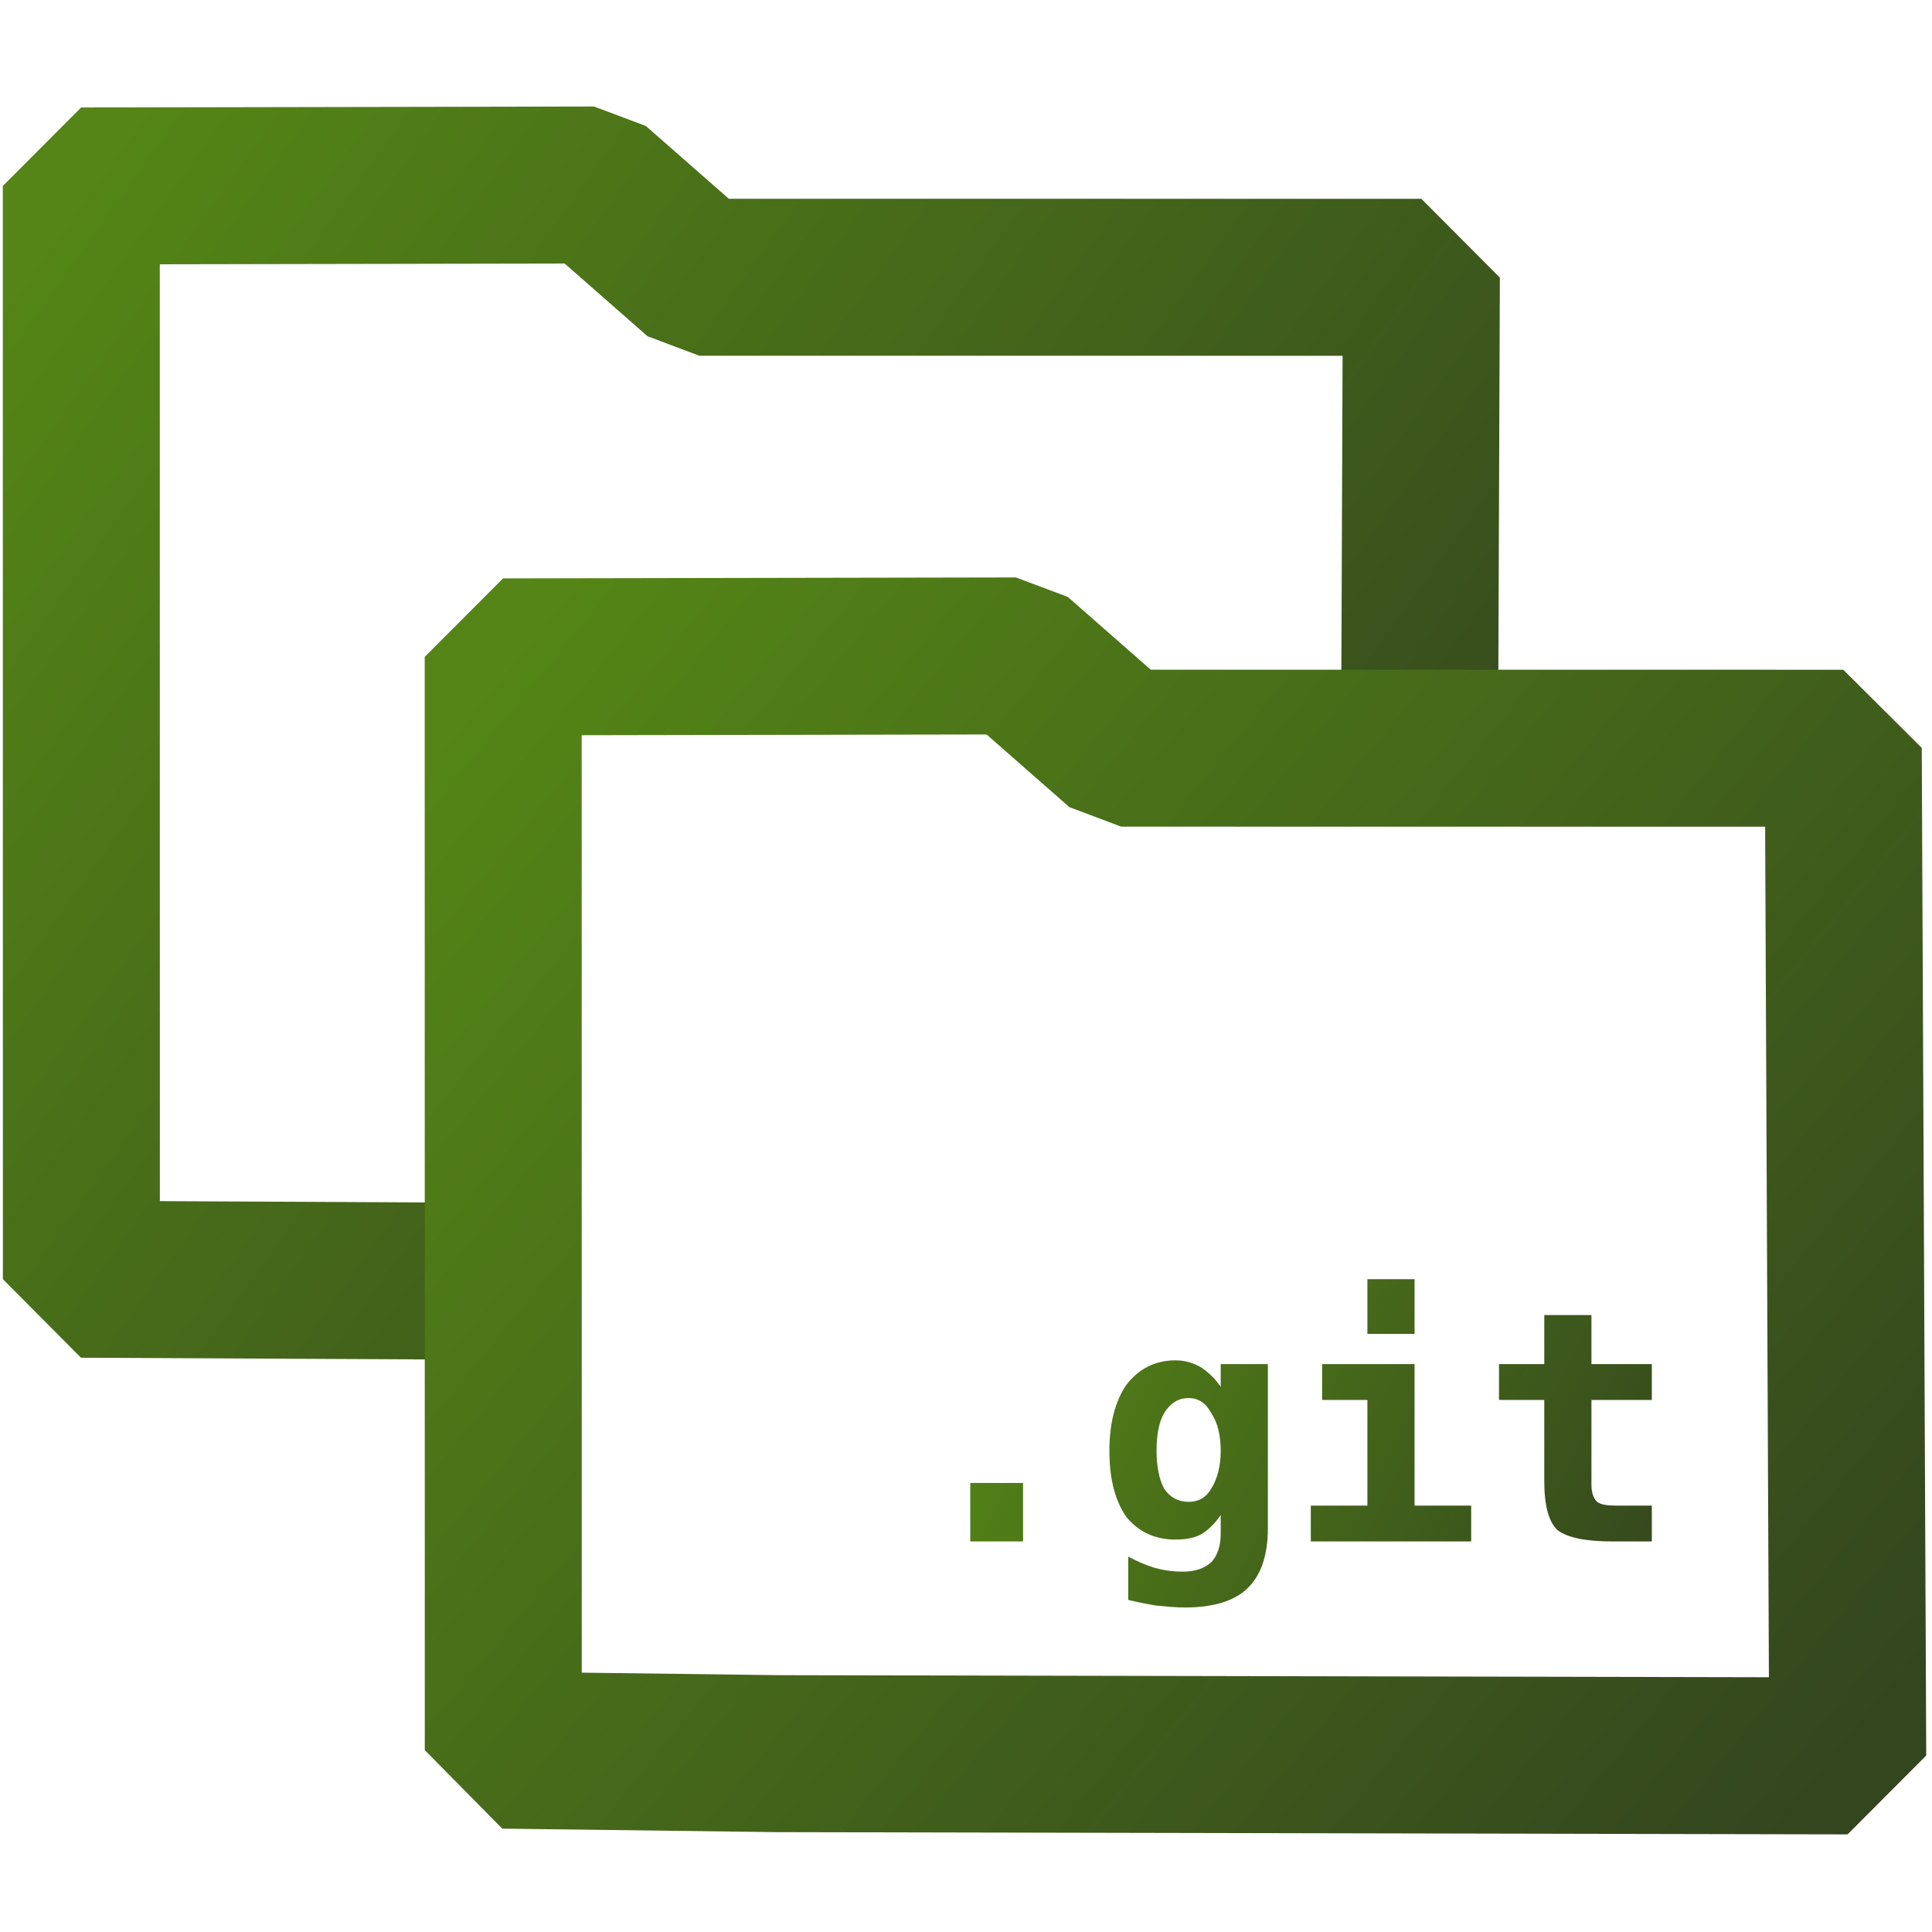
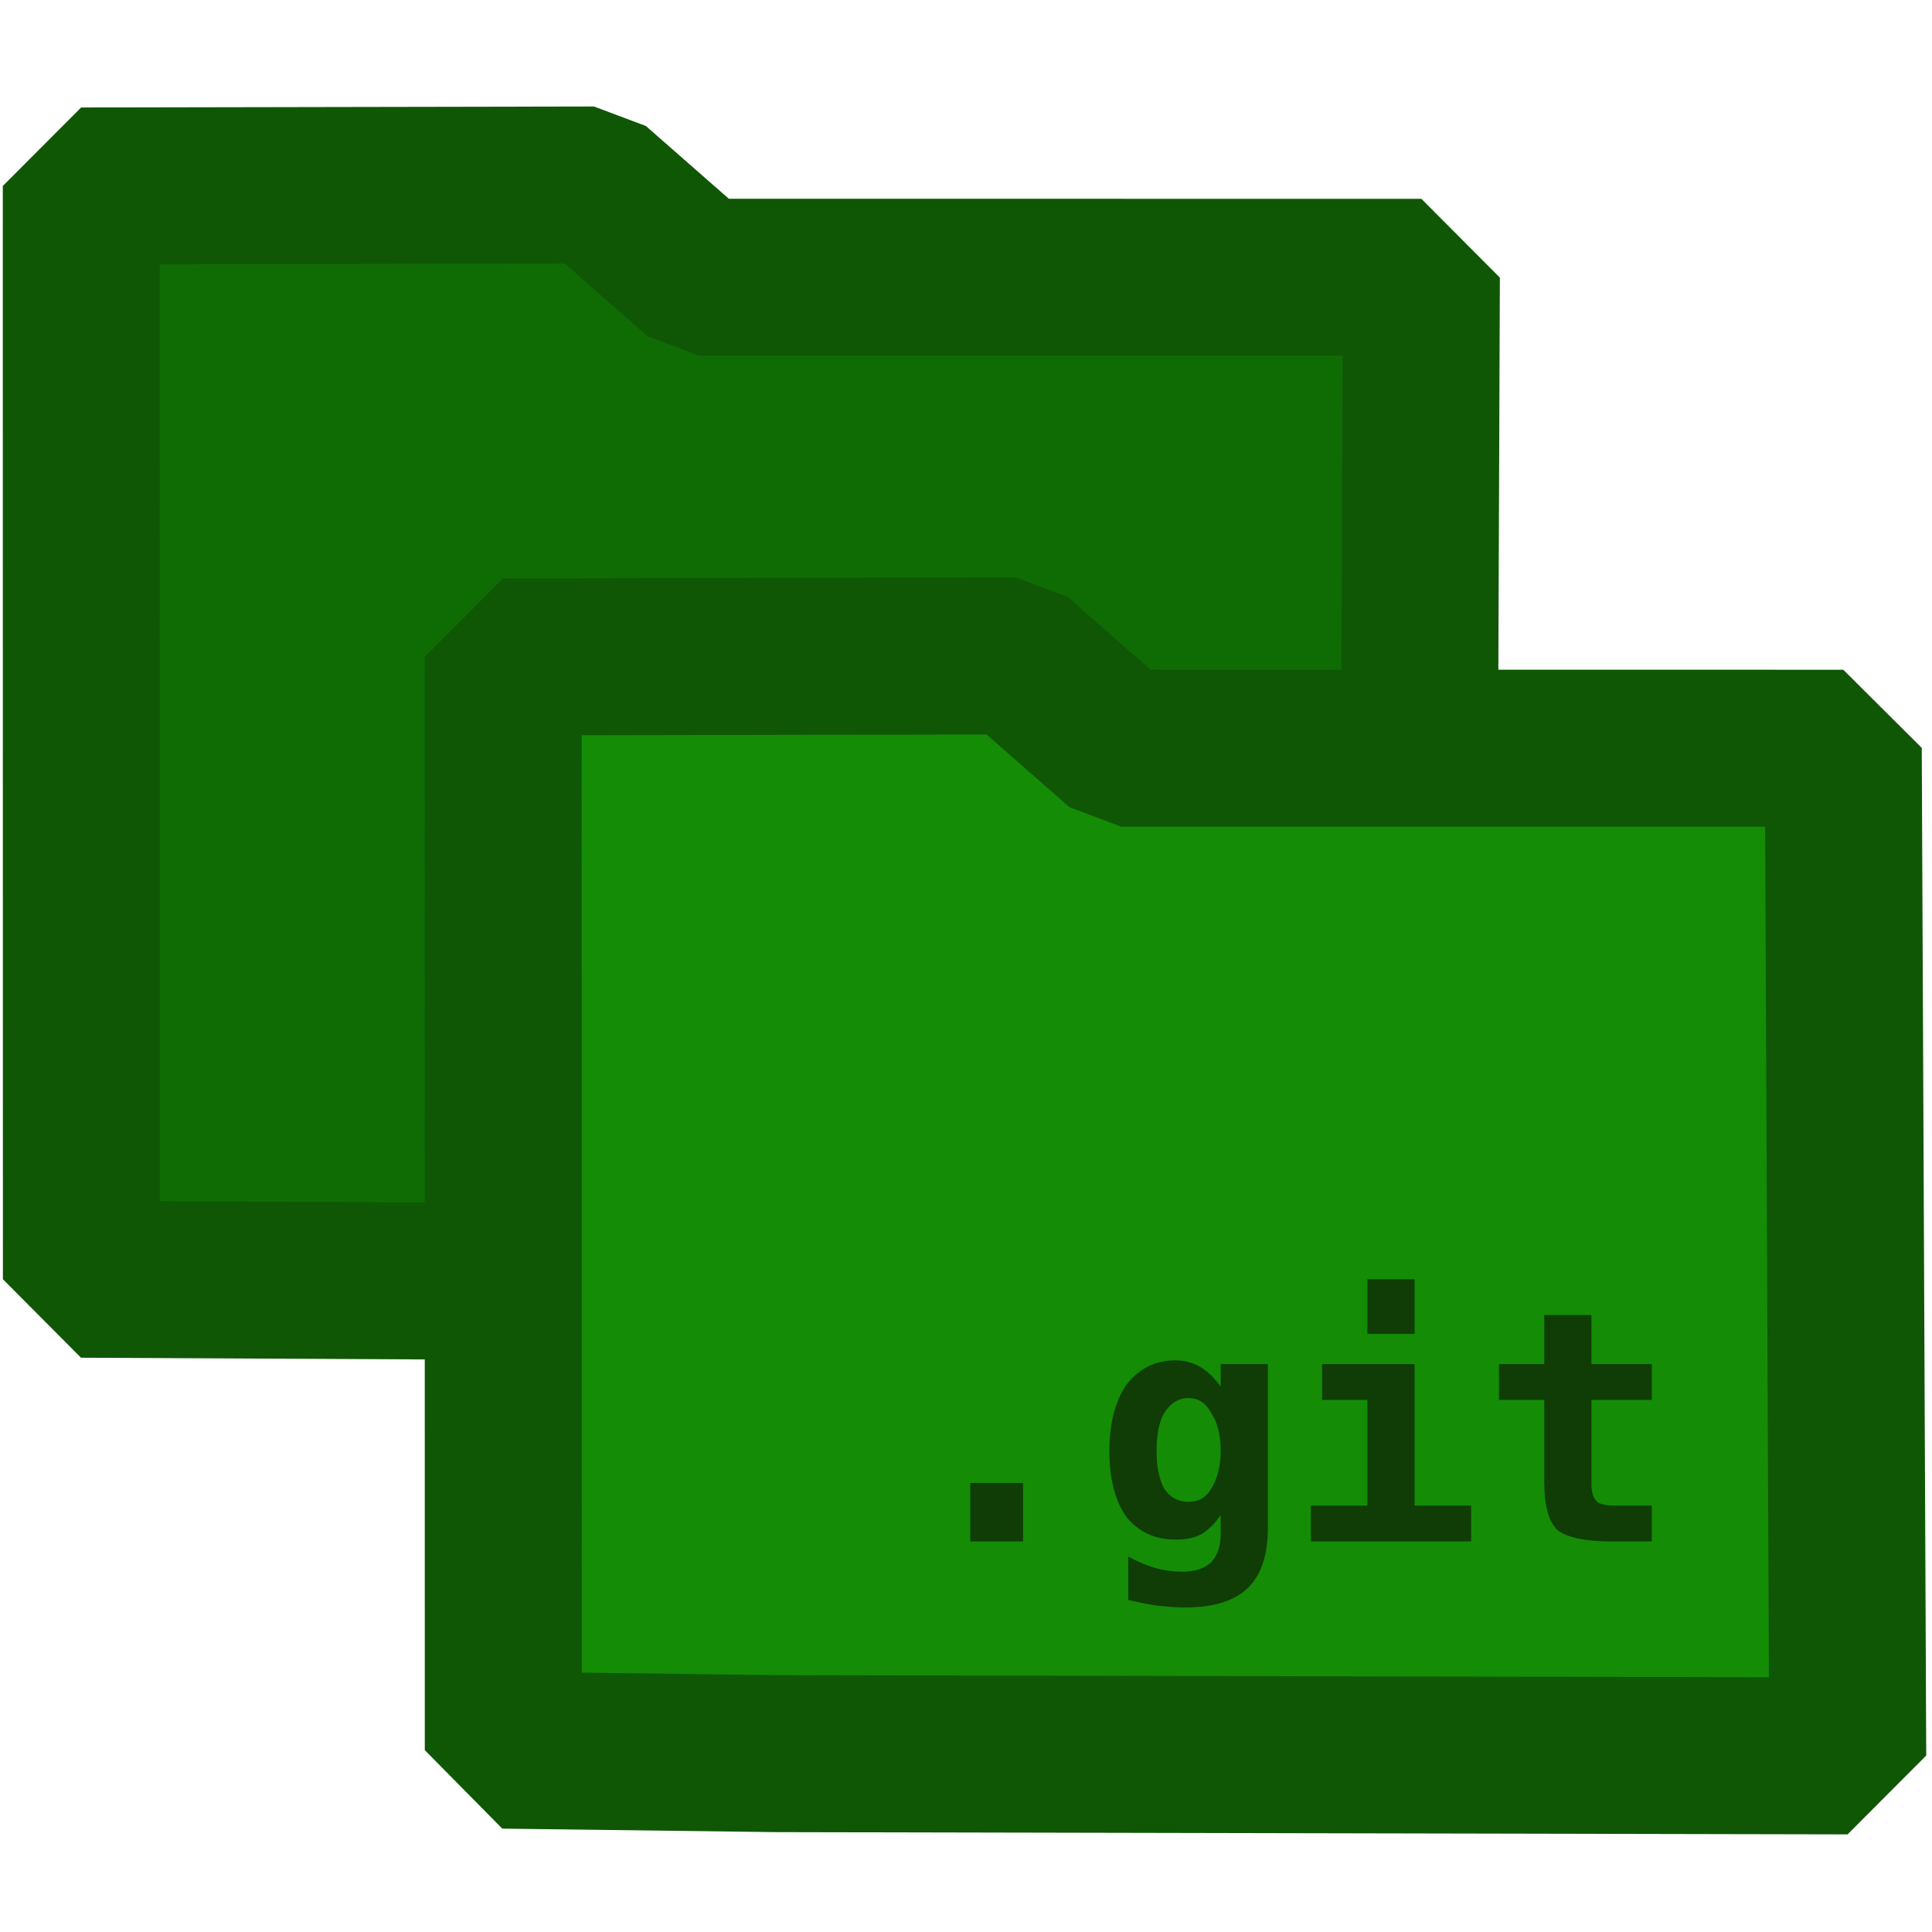
- <svg xmlns="http://www.w3.org/2000/svg" xmlns:xlink="http://www.w3.org/1999/xlink" width="16" height="16" viewBox="0 0 16 16" fill="currentColor" version="1.1" id="svg4">
-   <defs id="defs8">
-     <linearGradient id="linearGradient41553">
-       <stop style="stop-color:#548516;stop-opacity:1;" offset="0" id="stop41549" />
-       <stop style="stop-color:#34461e;stop-opacity:1" offset="1" id="stop41551" />
-     </linearGradient>
-     <linearGradient xlink:href="#linearGradient41553" id="linearGradient31558" x1="4.168" y1="5.44" x2="15.303" y2="14.541" gradientUnits="userSpaceOnUse" />
-     <linearGradient xlink:href="#linearGradient41553" id="linearGradient59107" gradientUnits="userSpaceOnUse" x1="0.673" y1="1.54" x2="11.836" y2="9.546" />
-     <linearGradient xlink:href="#linearGradient41553" id="linearGradient59448" x1="8.213" y1="10.691" x2="13.727" y2="13.458" gradientUnits="userSpaceOnUse" />
-   </defs>
-   <path style="fill:none;stroke:url(#linearGradient59107);stroke-width:1.3;stroke-linecap:butt;stroke-linejoin:bevel;stroke-miterlimit:4;stroke-dasharray:none;stroke-opacity:1" d="m 4.065,10.611 -3.391,-0.017 -7.78e-4,-9.054 4.247,-0.008 0.871,0.764 5.98,4.902e-4 -0.014,3.638" id="path859-3" />
+ <svg xmlns="http://www.w3.org/2000/svg" width="16" height="16" viewBox="0 0 16 16" fill="currentColor" version="1.1" id="svg4">
+   <defs id="defs8" />
+   <path style="fill:#0f6c05;stroke:#0f5705;stroke-width:1.3;stroke-linecap:butt;stroke-linejoin:bevel;stroke-miterlimit:4;stroke-dasharray:none;stroke-opacity:1;fill-opacity:1" d="m 4.065,10.611 -3.391,-0.017 -7.78e-4,-9.054 4.247,-0.008 0.871,0.764 5.98,4.902e-4 -0.014,3.638" id="path859-3" />
  <path style="fill:none;stroke:#000000;stroke-width:1px;stroke-linecap:butt;stroke-linejoin:miter;stroke-opacity:1" d="m 6.784,14.596 v 0" id="path861" />
-   <text xml:space="preserve" style="font-style:normal;font-variant:normal;font-weight:normal;font-stretch:normal;font-size:2.667px;line-height:1.25;font-family:'DejaVu Sans Mono';-inkscape-font-specification:'DejaVu Sans Mono';fill:url(#linearGradient59448);fill-opacity:1;stroke:none" x="7.456" y="12.766" id="text8929">
-     <tspan id="tspan8927" x="7.456" y="12.766" style="font-style:normal;font-variant:normal;font-weight:bold;font-stretch:normal;font-size:2.667px;font-family:'DejaVu Sans Mono';-inkscape-font-specification:'DejaVu Sans Mono Bold';fill:url(#linearGradient59448);fill-opacity:1">.git</tspan>
+   <path style="fill:#148c06;stroke:#0f5705;stroke-width:1.3;stroke-linecap:round;stroke-linejoin:bevel;stroke-miterlimit:4;stroke-dasharray:none;stroke-opacity:1;fill-opacity:1" d="m 6.442,14.523 -2.274,-0.029 -7.78e-4,-9.054 4.247,-0.008 0.871,0.764 5.98,4.902e-4 0.037,8.345 z" id="path859" />
+   <text xml:space="preserve" style="font-style:normal;font-variant:normal;font-weight:normal;font-stretch:normal;font-size:2.667px;line-height:1.25;font-family:'DejaVu Sans Mono';-inkscape-font-specification:'DejaVu Sans Mono';fill:#0f3d05;fill-opacity:1;stroke:none" x="7.456" y="12.766" id="text8929">
+     <tspan id="tspan8927" x="7.456" y="12.766" style="font-style:normal;font-variant:normal;font-weight:bold;font-stretch:normal;font-size:2.667px;font-family:'DejaVu Sans Mono';-inkscape-font-specification:'DejaVu Sans Mono Bold';fill:#0f3d05;fill-opacity:1">.git</tspan>
  </text>
-   <path style="fill:none;stroke:url(#linearGradient31558);stroke-width:1.3;stroke-linecap:round;stroke-linejoin:bevel;stroke-miterlimit:4;stroke-dasharray:none;stroke-opacity:1" d="m 6.442,14.523 -2.274,-0.029 -7.78e-4,-9.054 4.247,-0.008 0.871,0.764 5.98,4.902e-4 0.037,8.345 z" id="path859" />
</svg>
